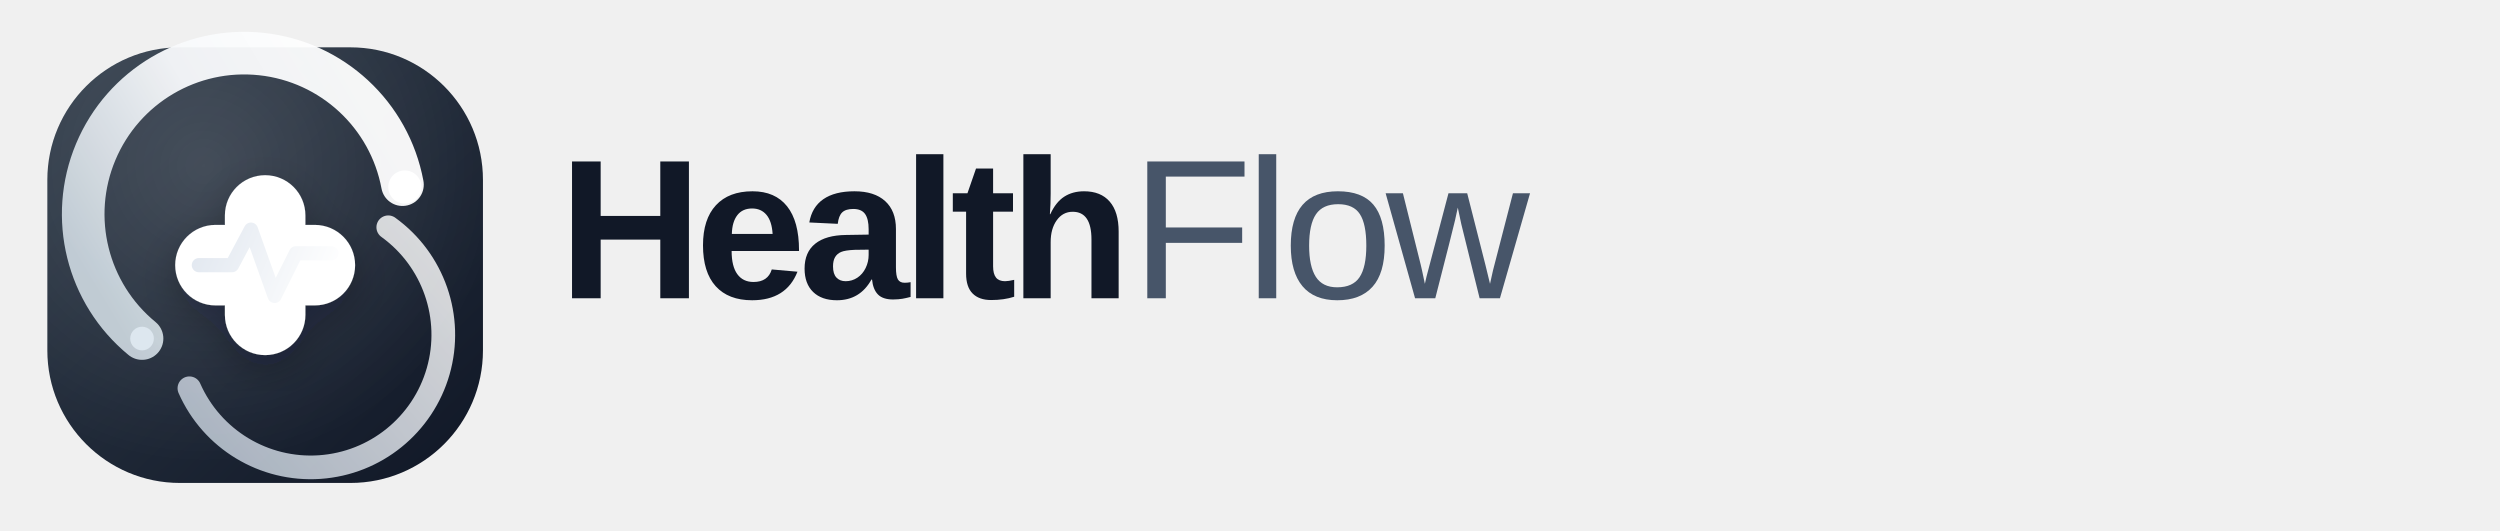
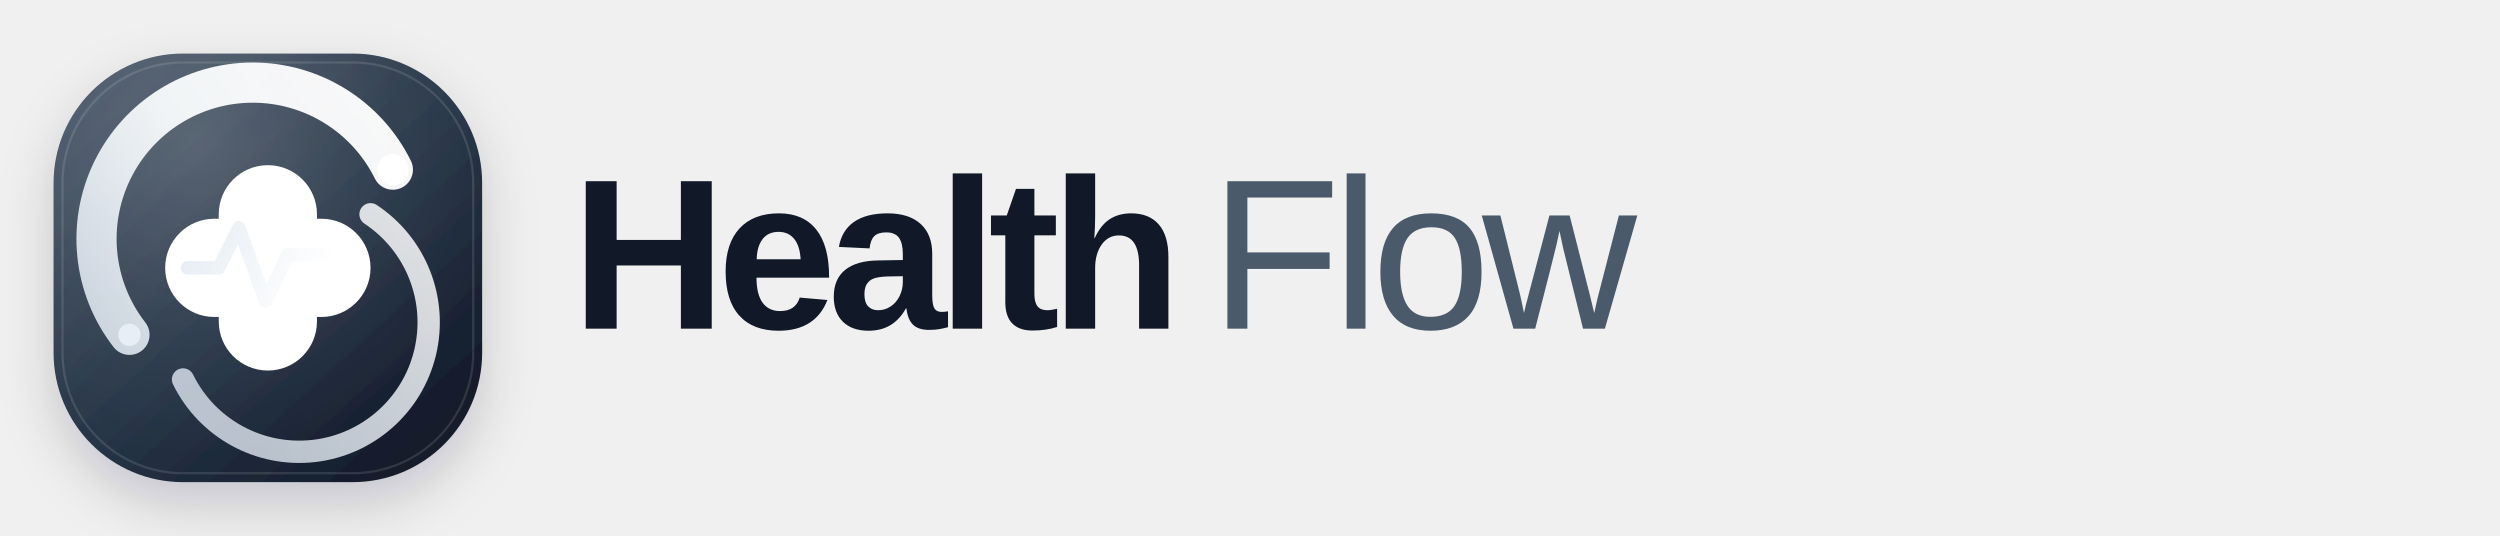
- <svg xmlns="http://www.w3.org/2000/svg" viewBox="0 0 1056 224" role="img" aria-labelledby="healthflowMonoLogoTitle healthflowMonoLogoDesc">
+ <svg xmlns="http://www.w3.org/2000/svg" viewBox="0 0 1120 240" role="img" aria-labelledby="healthflowMonoLogoTitle healthflowMonoLogoDesc">
  <defs>
-     <linearGradient id="monoBgGrad" x1="28" y1="24" x2="196" y2="200" gradientUnits="userSpaceOnUse">
-       <stop offset="0" stop-color="#2E3A48" />
+     <linearGradient id="monoBadgeGrad" x1="30" y1="26" x2="198" y2="210" gradientUnits="userSpaceOnUse">
+       <stop offset="0" stop-color="#435263" />
+       <stop offset=".55" stop-color="#263446" />
      <stop offset="1" stop-color="#111827" />
    </linearGradient>
-     <radialGradient id="monoBgGlow" cx="0" cy="0" r="1" gradientUnits="userSpaceOnUse" gradientTransform="translate(86 70) rotate(44) scale(126)">
-       <stop offset="0" stop-color="#FFFFFF" stop-opacity=".14" />
+     <radialGradient id="monoBadgeGlow" cx="0" cy="0" r="1" gradientUnits="userSpaceOnUse" gradientTransform="translate(88 64) rotate(41) scale(140)">
+       <stop offset="0" stop-color="#FFFFFF" stop-opacity=".18" />
+       <stop offset=".62" stop-color="#FFFFFF" stop-opacity=".05" />
      <stop offset="1" stop-color="#FFFFFF" stop-opacity="0" />
    </radialGradient>
-     <linearGradient id="monoFlowGradA" x1="56" y1="148" x2="176" y2="76" gradientUnits="userSpaceOnUse">
-       <stop offset="0" stop-color="#C7D2DA" />
-       <stop offset=".55" stop-color="#F8FAFC" />
+     <linearGradient id="monoArcOuter" x1="56" y1="162" x2="182" y2="72" gradientUnits="userSpaceOnUse">
+       <stop offset="0" stop-color="#D3DCE5" />
+       <stop offset=".52" stop-color="#F8FAFC" />
      <stop offset="1" stop-color="#FFFFFF" />
    </linearGradient>
-     <linearGradient id="monoFlowGradB" x1="168" y1="92" x2="78" y2="170" gradientUnits="userSpaceOnUse">
+     <linearGradient id="monoArcInner" x1="170" y1="90" x2="84" y2="170" gradientUnits="userSpaceOnUse">
      <stop offset="0" stop-color="#FFFFFF" />
-       <stop offset="1" stop-color="#CBD5E1" />
+       <stop offset="1" stop-color="#D5DEE8" />
    </linearGradient>
-     <linearGradient id="monoPulseGrad" x1="84" y1="100" x2="140" y2="124" gradientUnits="userSpaceOnUse">
-       <stop offset="0" stop-color="#E2E8F0" />
+     <linearGradient id="monoPulseGrad" x1="82" y1="102" x2="142" y2="132" gradientUnits="userSpaceOnUse">
+       <stop offset="0" stop-color="#E5ECF3" />
      <stop offset="1" stop-color="#FFFFFF" />
    </linearGradient>
-     <filter id="monoSoftShadow" x="-20%" y="-20%" width="140%" height="140%">
-       <feDropShadow dx="0" dy="6" stdDeviation="8" flood-color="#020617" flood-opacity=".28" />
+     <filter id="monoBadgeShadow" x="-20%" y="-20%" width="140%" height="140%">
+       <feDropShadow dx="0" dy="10" stdDeviation="12" flood-color="#0F172A" flood-opacity=".18" />
    </filter>
  </defs>
-   <rect x="20" y="20" width="184" height="184" rx="56" fill="url(#monoBgGrad)" />
-   <rect x="20" y="20" width="184" height="184" rx="56" fill="url(#monoBgGlow)" />
-   <path d="M60 143 A68 68 0 1 1 170 78" fill="none" stroke="url(#monoFlowGradA)" stroke-width="18" stroke-linecap="round" opacity=".95" />
-   <path d="M164 96 A56 56 0 1 1 80 164" fill="none" stroke="url(#monoFlowGradB)" stroke-width="10" stroke-linecap="round" opacity=".82" />
-   <circle cx="171" cy="79" r="7" fill="#FFFFFF" />
-   <circle cx="60" cy="143" r="5" fill="#DDE7EF" />
-   <g filter="url(#monoSoftShadow)">
-     <rect x="95" y="74" width="34" height="76" rx="17" fill="#FFFFFF" />
-     <rect x="74" y="95" width="76" height="34" rx="17" fill="#FFFFFF" />
+   <g filter="url(#monoBadgeShadow)">
+     <rect x="24" y="24" width="192" height="192" rx="58" fill="url(#monoBadgeGrad)" />
  </g>
-   <path d="M84 112h14l8-15 10 28 9-18h15" fill="none" stroke="url(#monoPulseGrad)" stroke-width="6" stroke-linecap="round" stroke-linejoin="round" />
-   <g transform="translate(236 126)">
-     <text x="0" y="0" fill="#111827" font-family="SF Pro Display, SF Pro Text, -apple-system, BlinkMacSystemFont, 'Helvetica Neue', Arial, sans-serif" font-size="84" font-weight="600" letter-spacing="-3" text-rendering="geometricPrecision" font-kerning="normal">Health<tspan fill="#475569" font-weight="500">Flow</tspan>
-     </text>
+   <rect x="24" y="24" width="192" height="192" rx="58" fill="url(#monoBadgeGlow)" />
+   <rect x="28" y="28" width="184" height="184" rx="54" fill="none" stroke="#FFFFFF" stroke-opacity=".12" />
+   <path d="M58 150 A70 70 0 1 1 176 76" fill="none" stroke="url(#monoArcOuter)" stroke-width="18" stroke-linecap="round" opacity=".96" />
+   <path d="M166 96 A58 58 0 1 1 82 170" fill="none" stroke="url(#monoArcInner)" stroke-width="10" stroke-linecap="round" opacity=".84" />
+   <circle cx="176" cy="76" r="7" fill="#FFFFFF" />
+   <circle cx="58" cy="150" r="5" fill="#E7EEF5" />
+   <g>
+     <rect x="98" y="74" width="44" height="92" rx="22" fill="#FFFFFF" />
+     <rect x="74" y="98" width="92" height="44" rx="22" fill="#FFFFFF" />
+   </g>
+   <path d="M84 120h14l9-18 12 33 10-21h17" fill="none" stroke="url(#monoPulseGrad)" stroke-width="6" stroke-linecap="round" stroke-linejoin="round" />
+   <g transform="translate(256 120)" font-family="SF Pro Display, SF Pro Text, -apple-system, BlinkMacSystemFont, 'Helvetica Neue', Arial, sans-serif" text-rendering="geometricPrecision" font-kerning="normal">
+     <text x="0" y="0" dominant-baseline="middle" fill="#111827" font-size="96" font-weight="600" letter-spacing="-4">Health</text>
+     <text x="286" y="0" dominant-baseline="middle" fill="#4B5A6B" font-size="96" font-weight="500" letter-spacing="-3.8">Flow</text>
  </g>
</svg>
